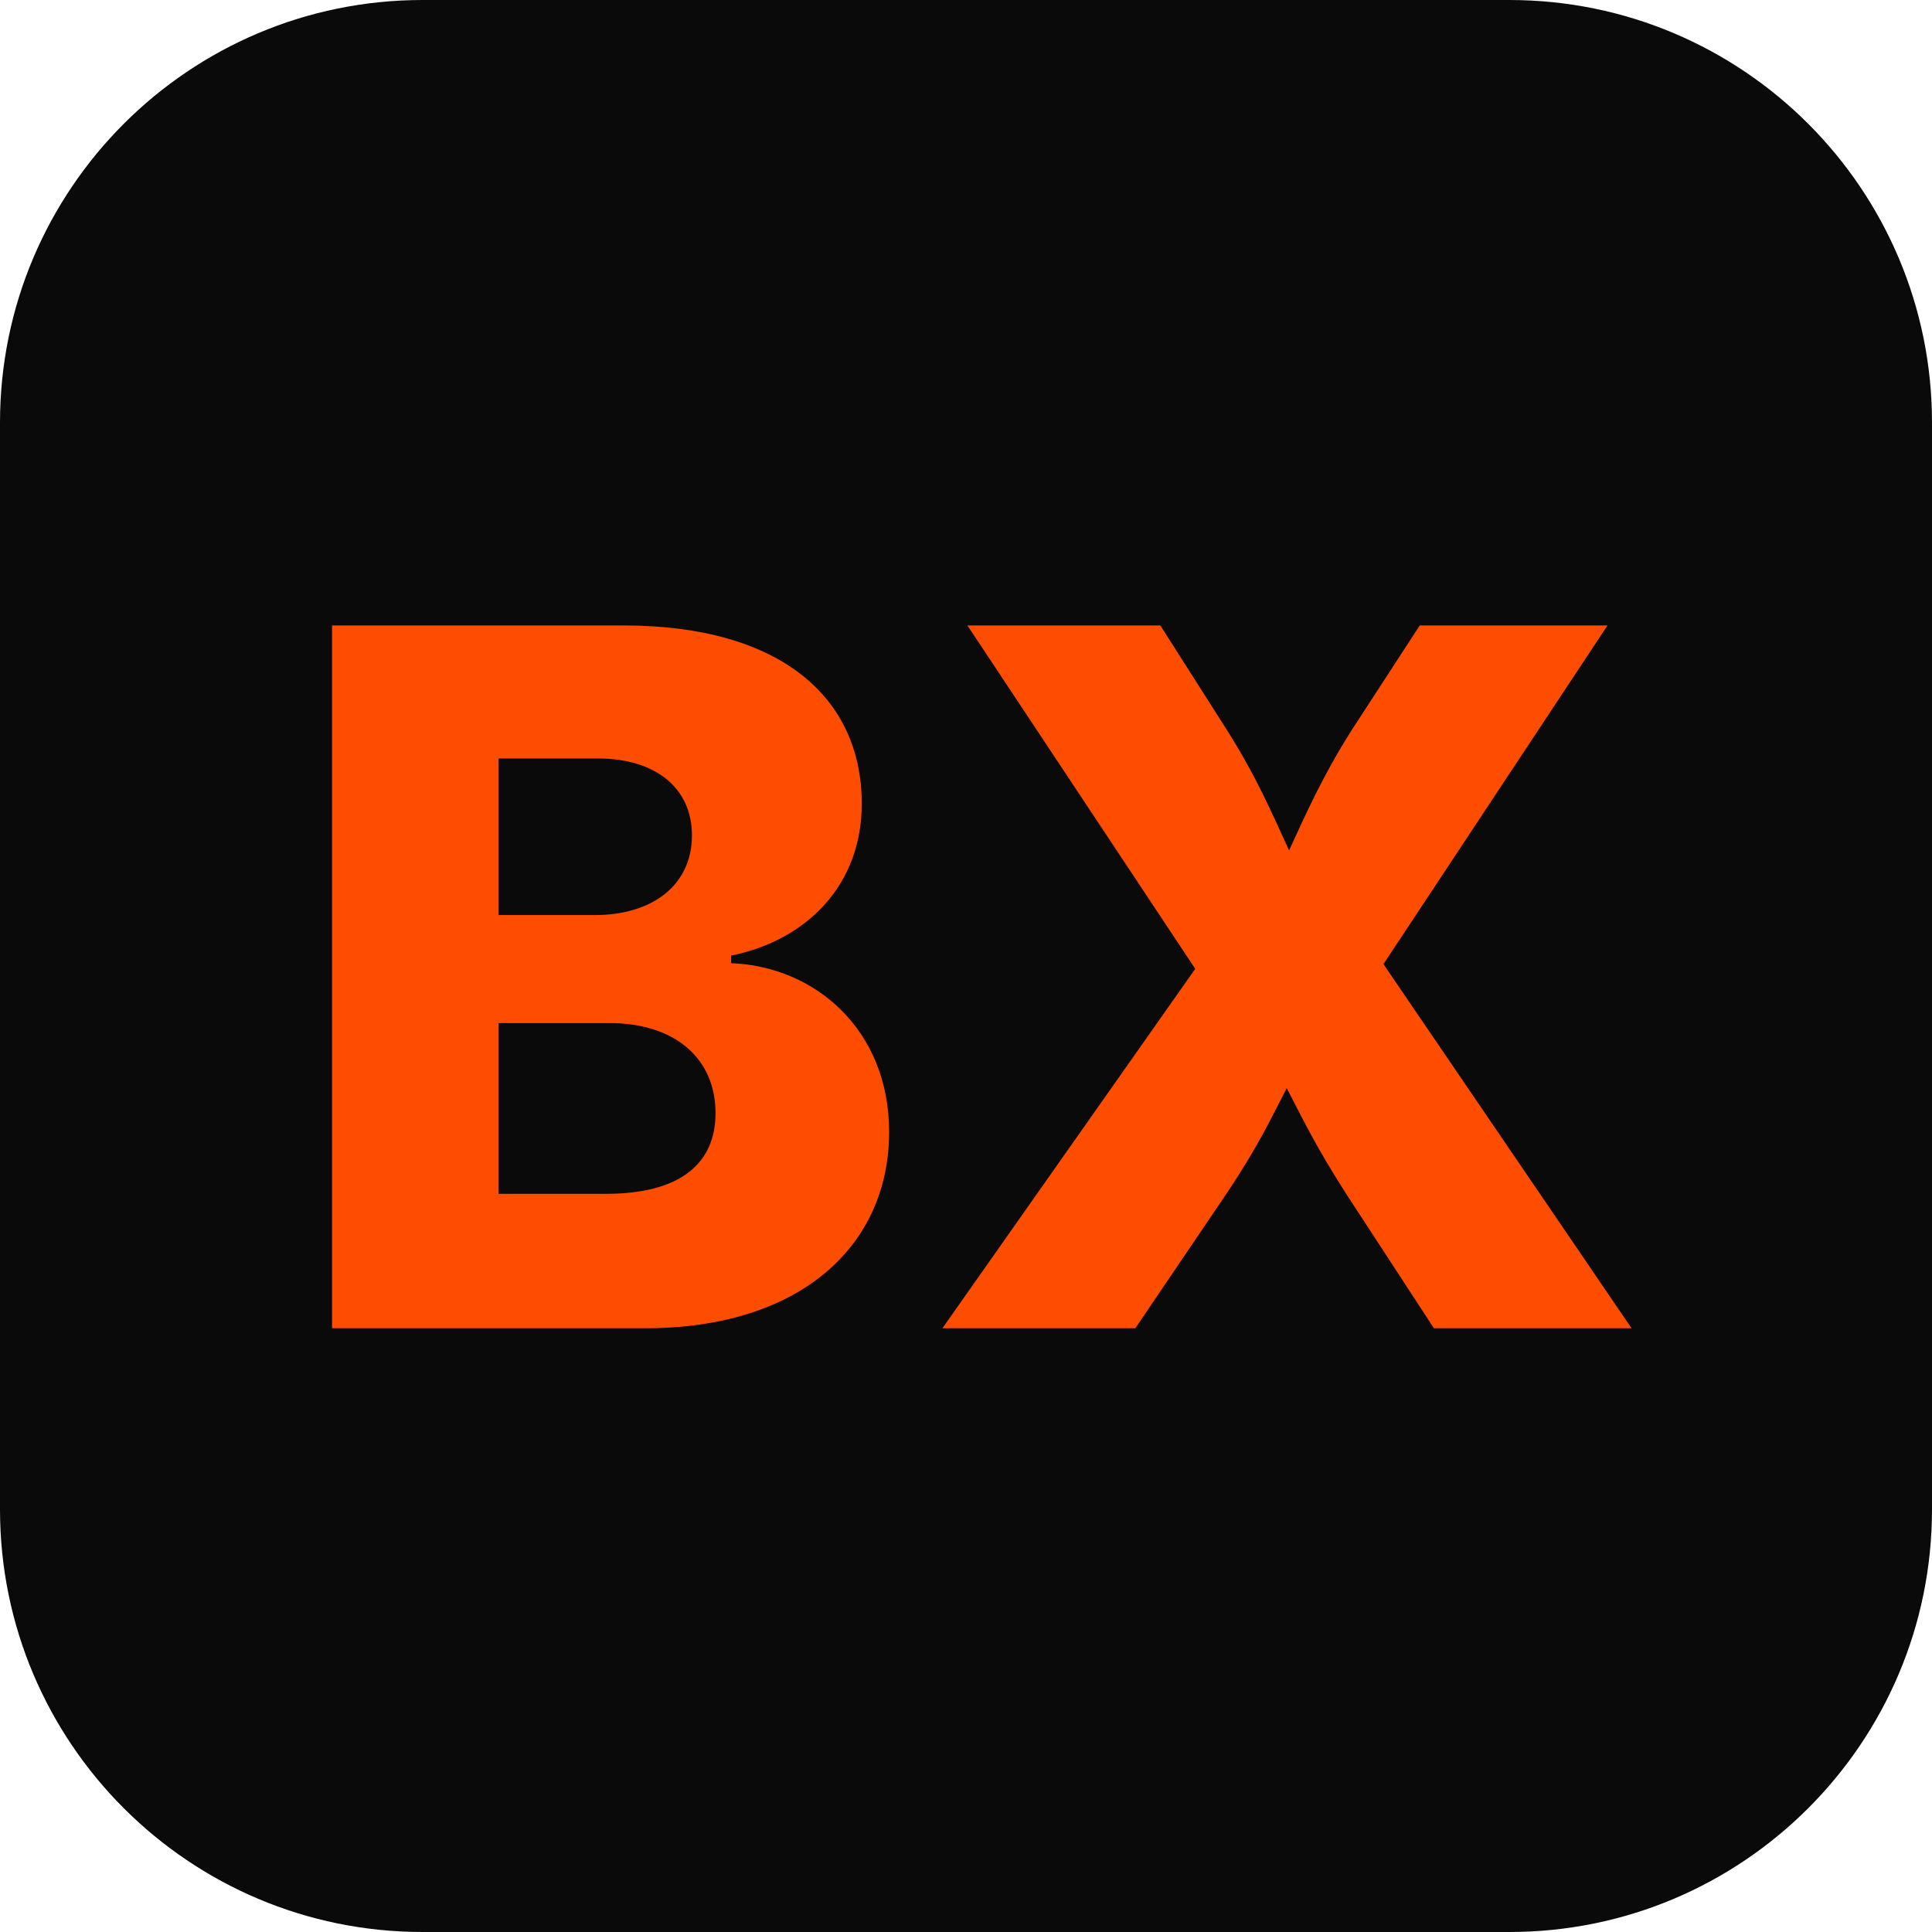
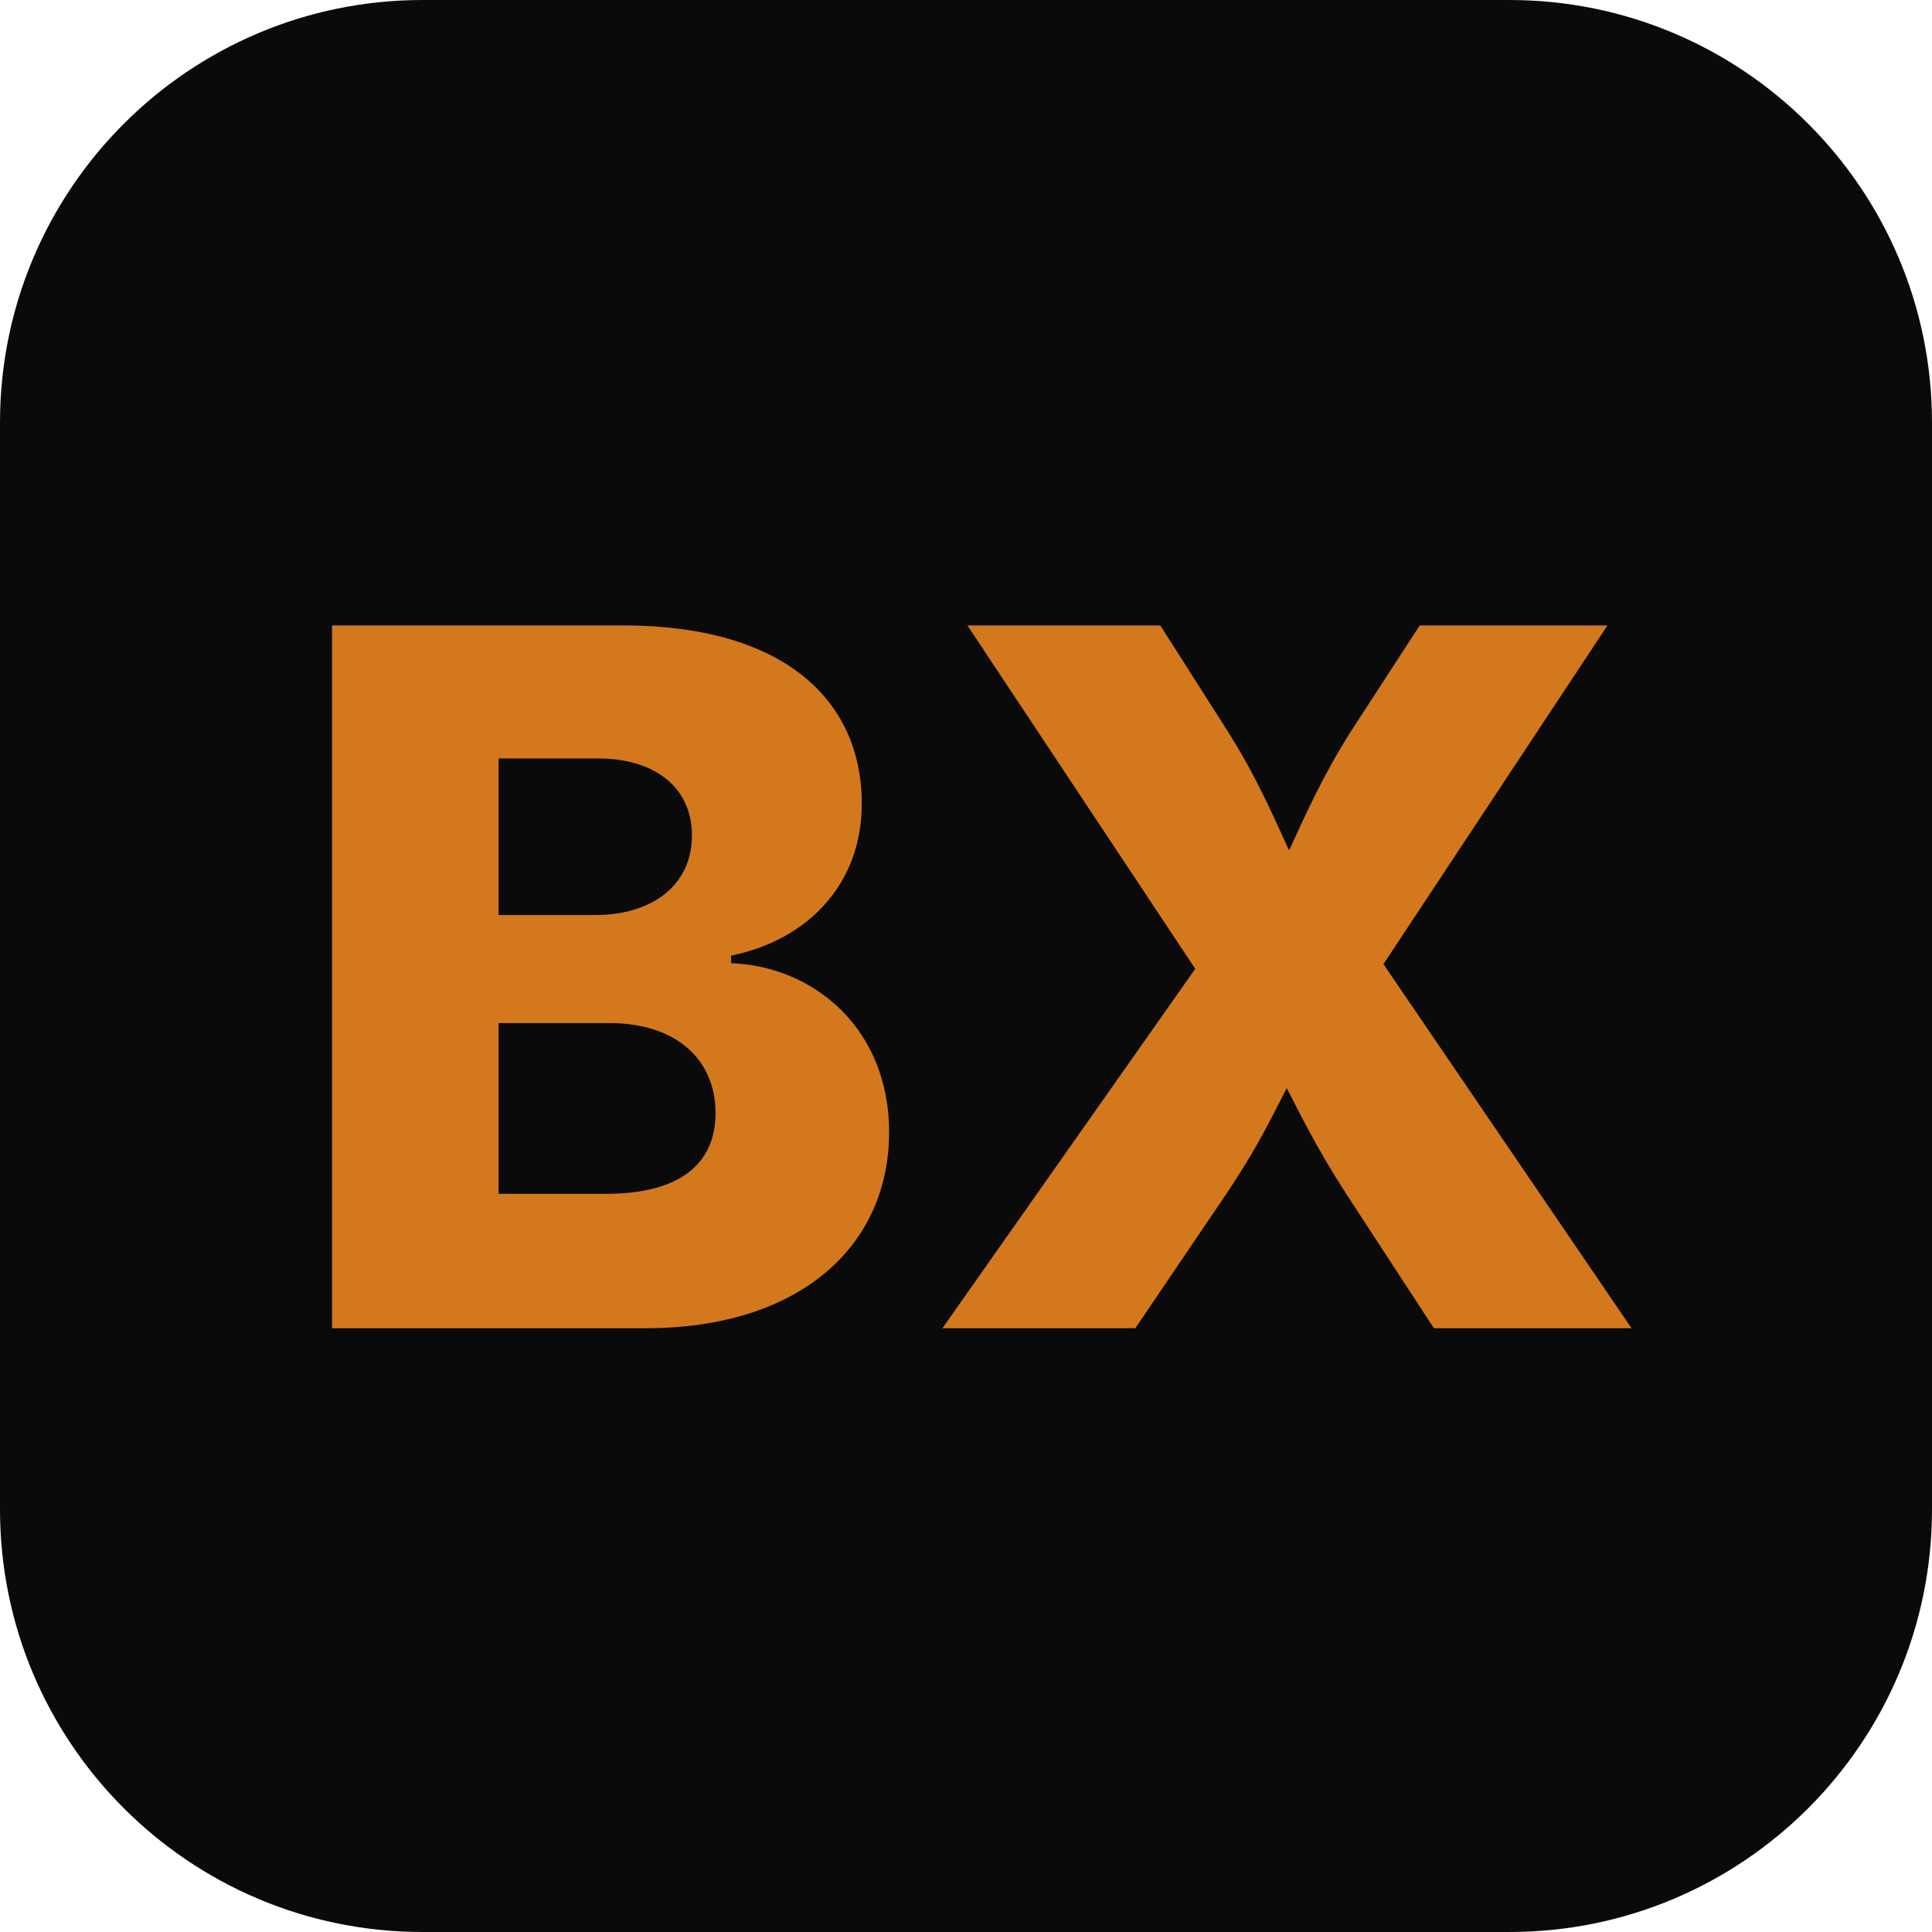
<svg xmlns="http://www.w3.org/2000/svg" viewBox="0 0 64 64">
  <rect width="64" height="64" rx="14" fill="#0a0a0a" />
-   <text x="32" y="44" text-anchor="middle" font-family="system-ui, -apple-system, sans-serif" font-weight="800" font-size="32" fill="#ff4d00">BX</text>
+   <text x="32" y="44" text-anchor="middle" font-family="system-ui, -apple-system, sans-serif" font-weight="800" font-size="32" fill="#D4781E">BX</text>
</svg>
